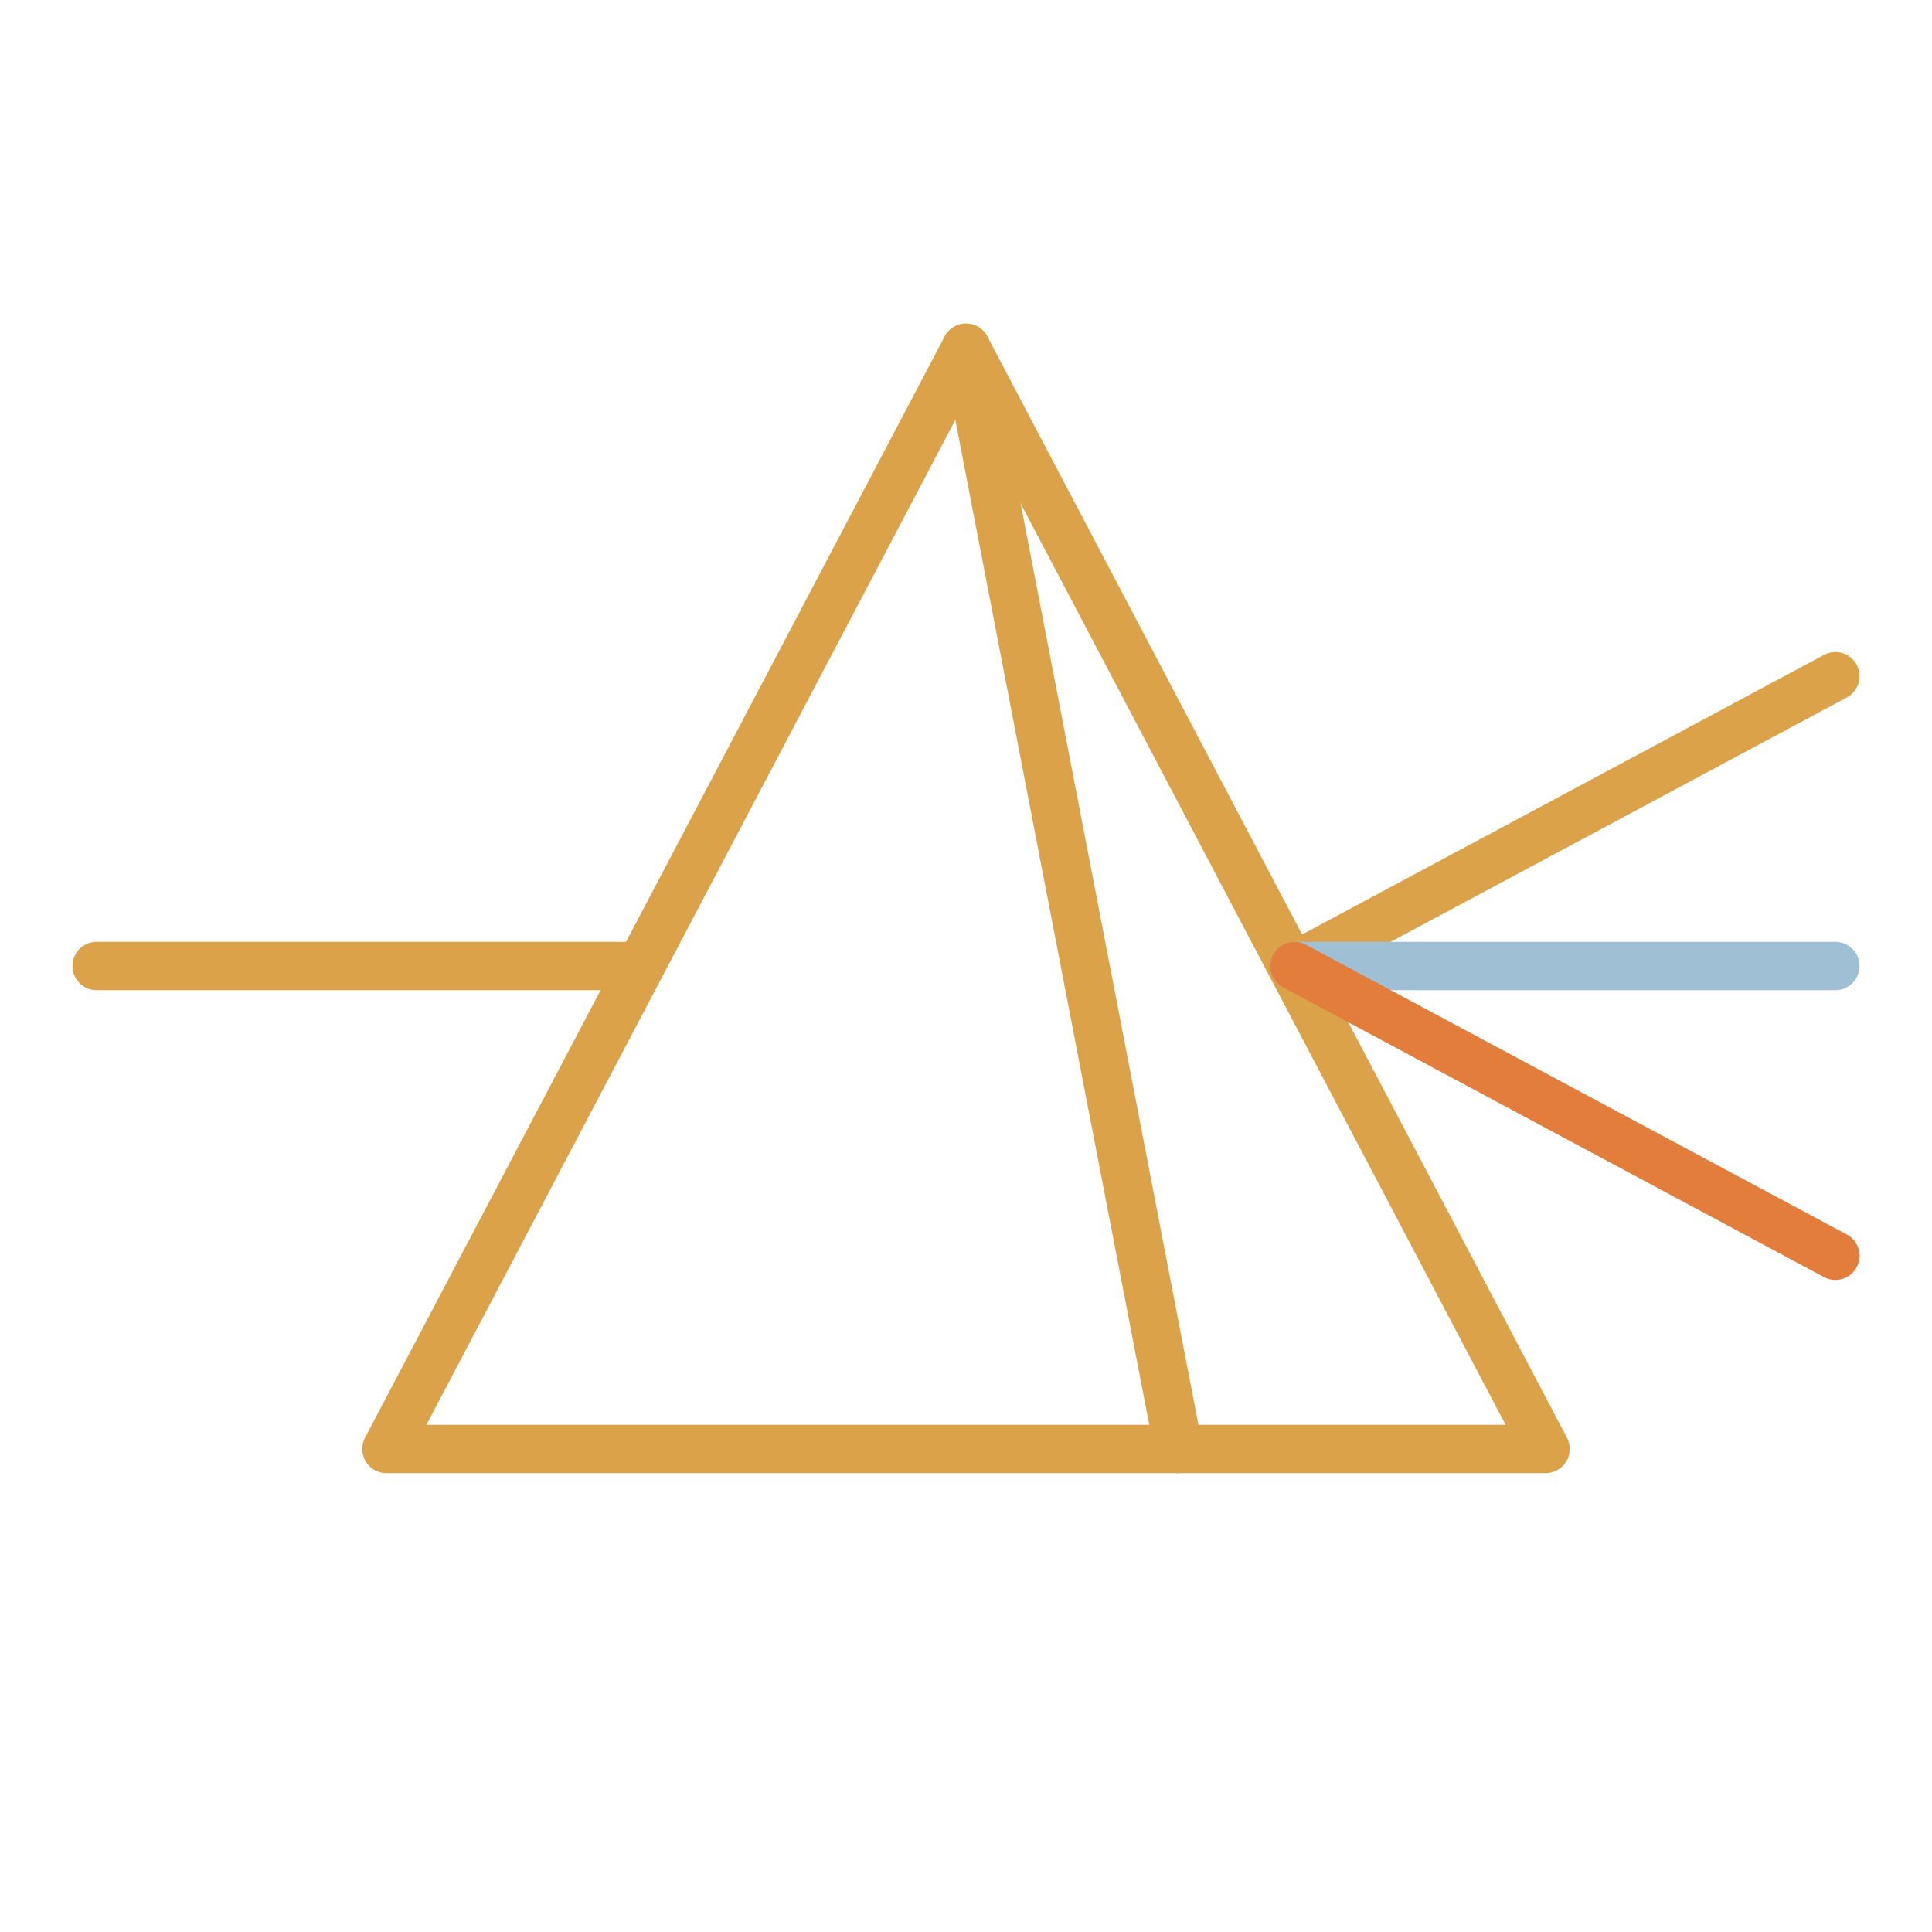
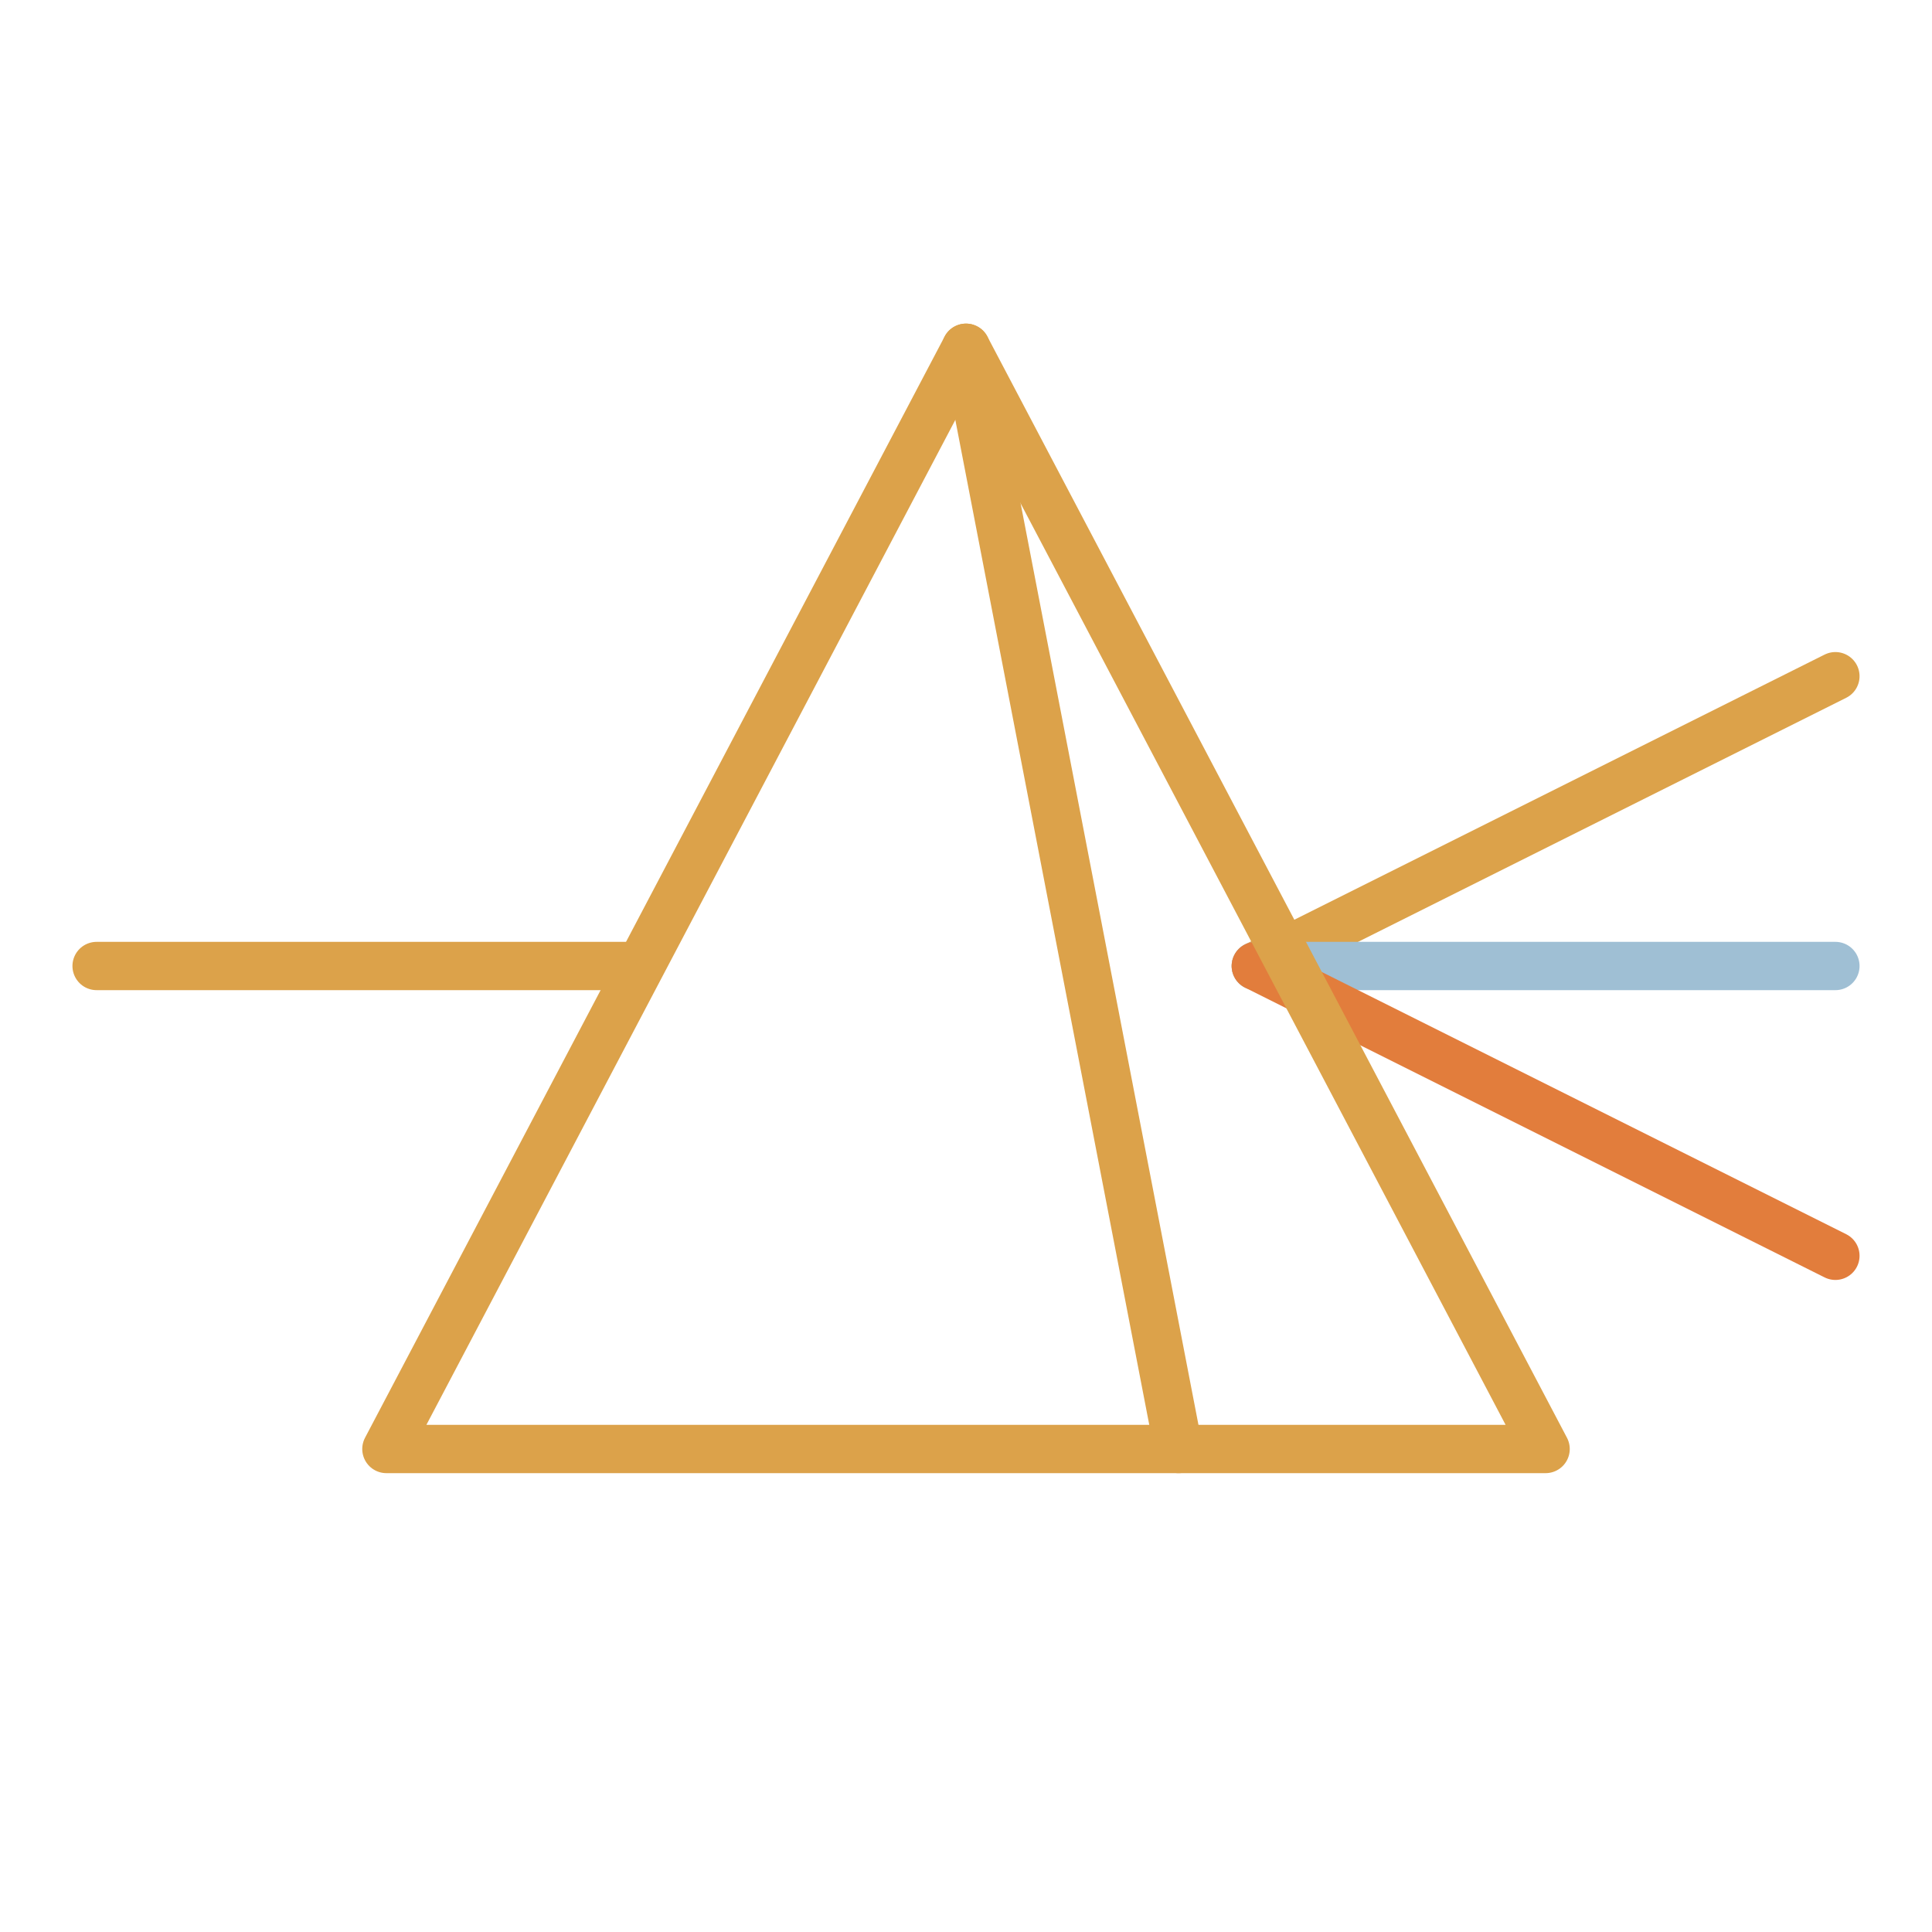
<svg xmlns="http://www.w3.org/2000/svg" viewBox="0 0 200 200" role="img" aria-label="Esper Themes" fill="none" stroke="#DCA24A" stroke-width="5" stroke-linejoin="round" stroke-linecap="round">
+   <line x1="130" y1="100" x2="190" y2="70" stroke="#DCA24A" />
+   <line x1="130" y1="100" x2="190" y2="100" stroke="#9FBFD4" />
+   <line x1="130" y1="100" x2="190" y2="130" stroke="#E27D3C" />
+   <line x1="10" y1="100" x2="66" y2="100" />
  <polygon points="100,36 40,150 160,150" />
  <line x1="100" y1="36" x2="122" y2="150" />
-   <line x1="10" y1="100" x2="66" y2="100" />
-   <line x1="134" y1="100" x2="190" y2="70" stroke="#DCA24A" />
-   <line x1="134" y1="100" x2="190" y2="100" stroke="#9FBFD4" />
-   <line x1="134" y1="100" x2="190" y2="130" stroke="#E27D3C" />
</svg>
